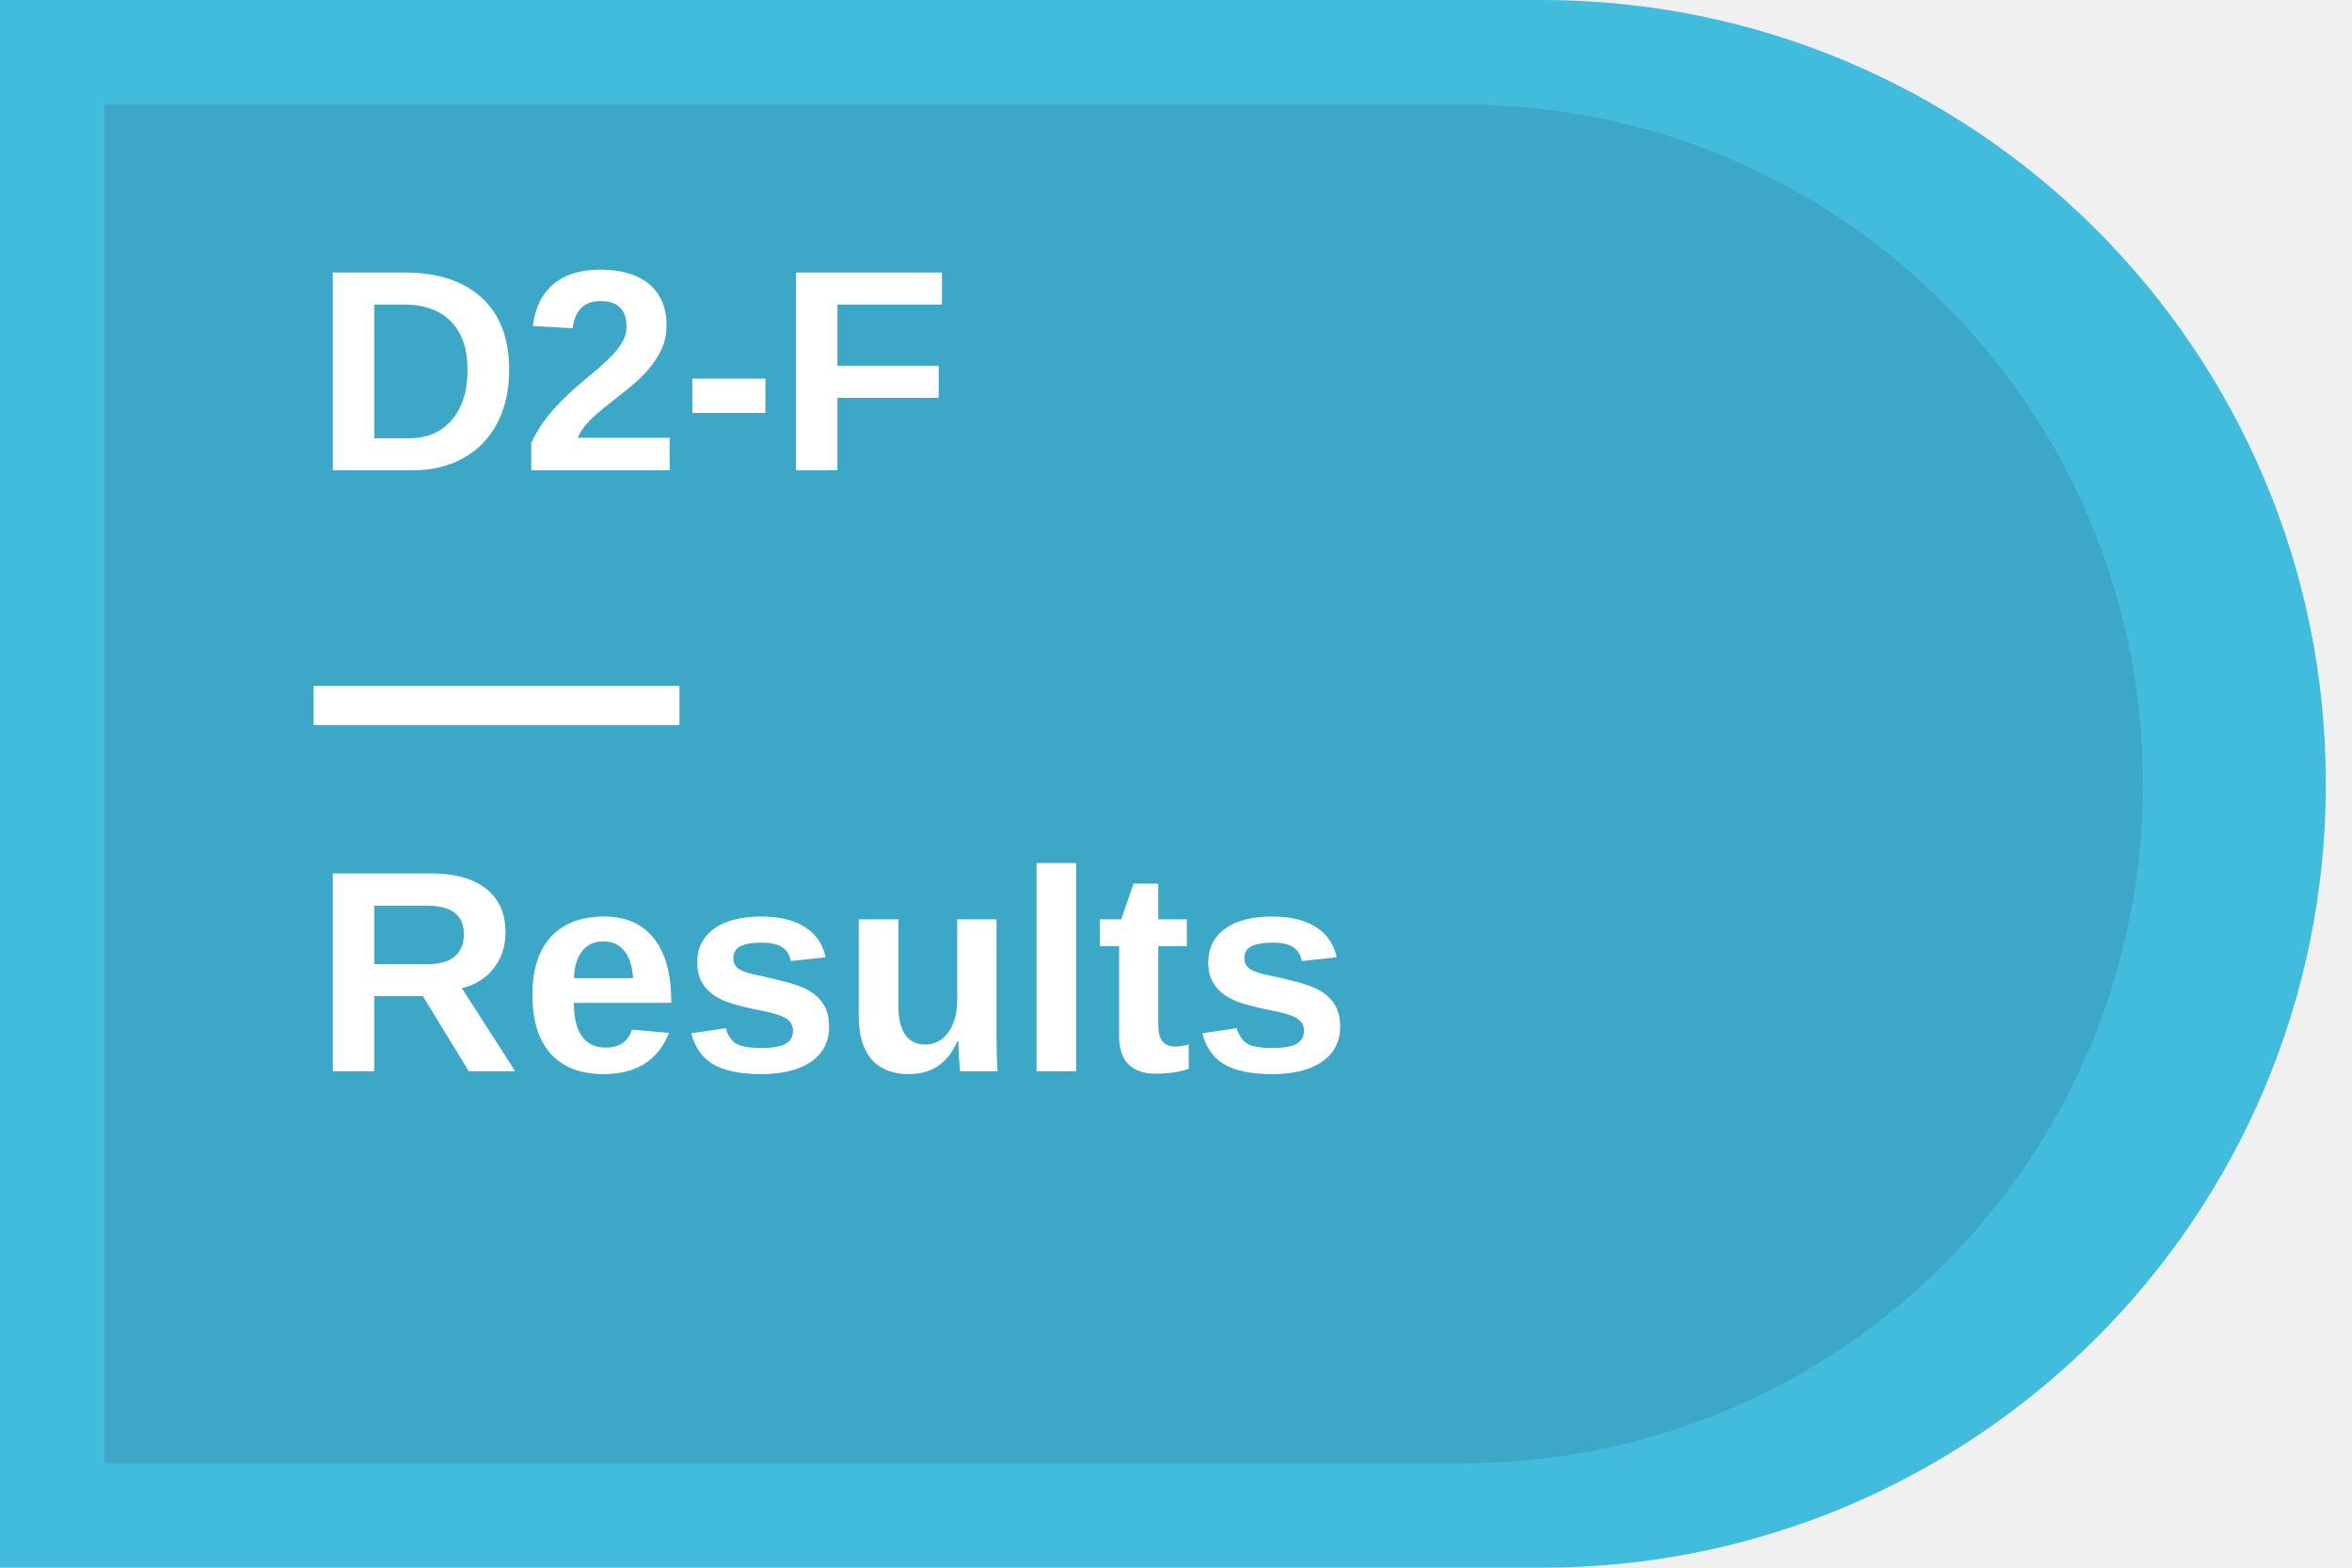
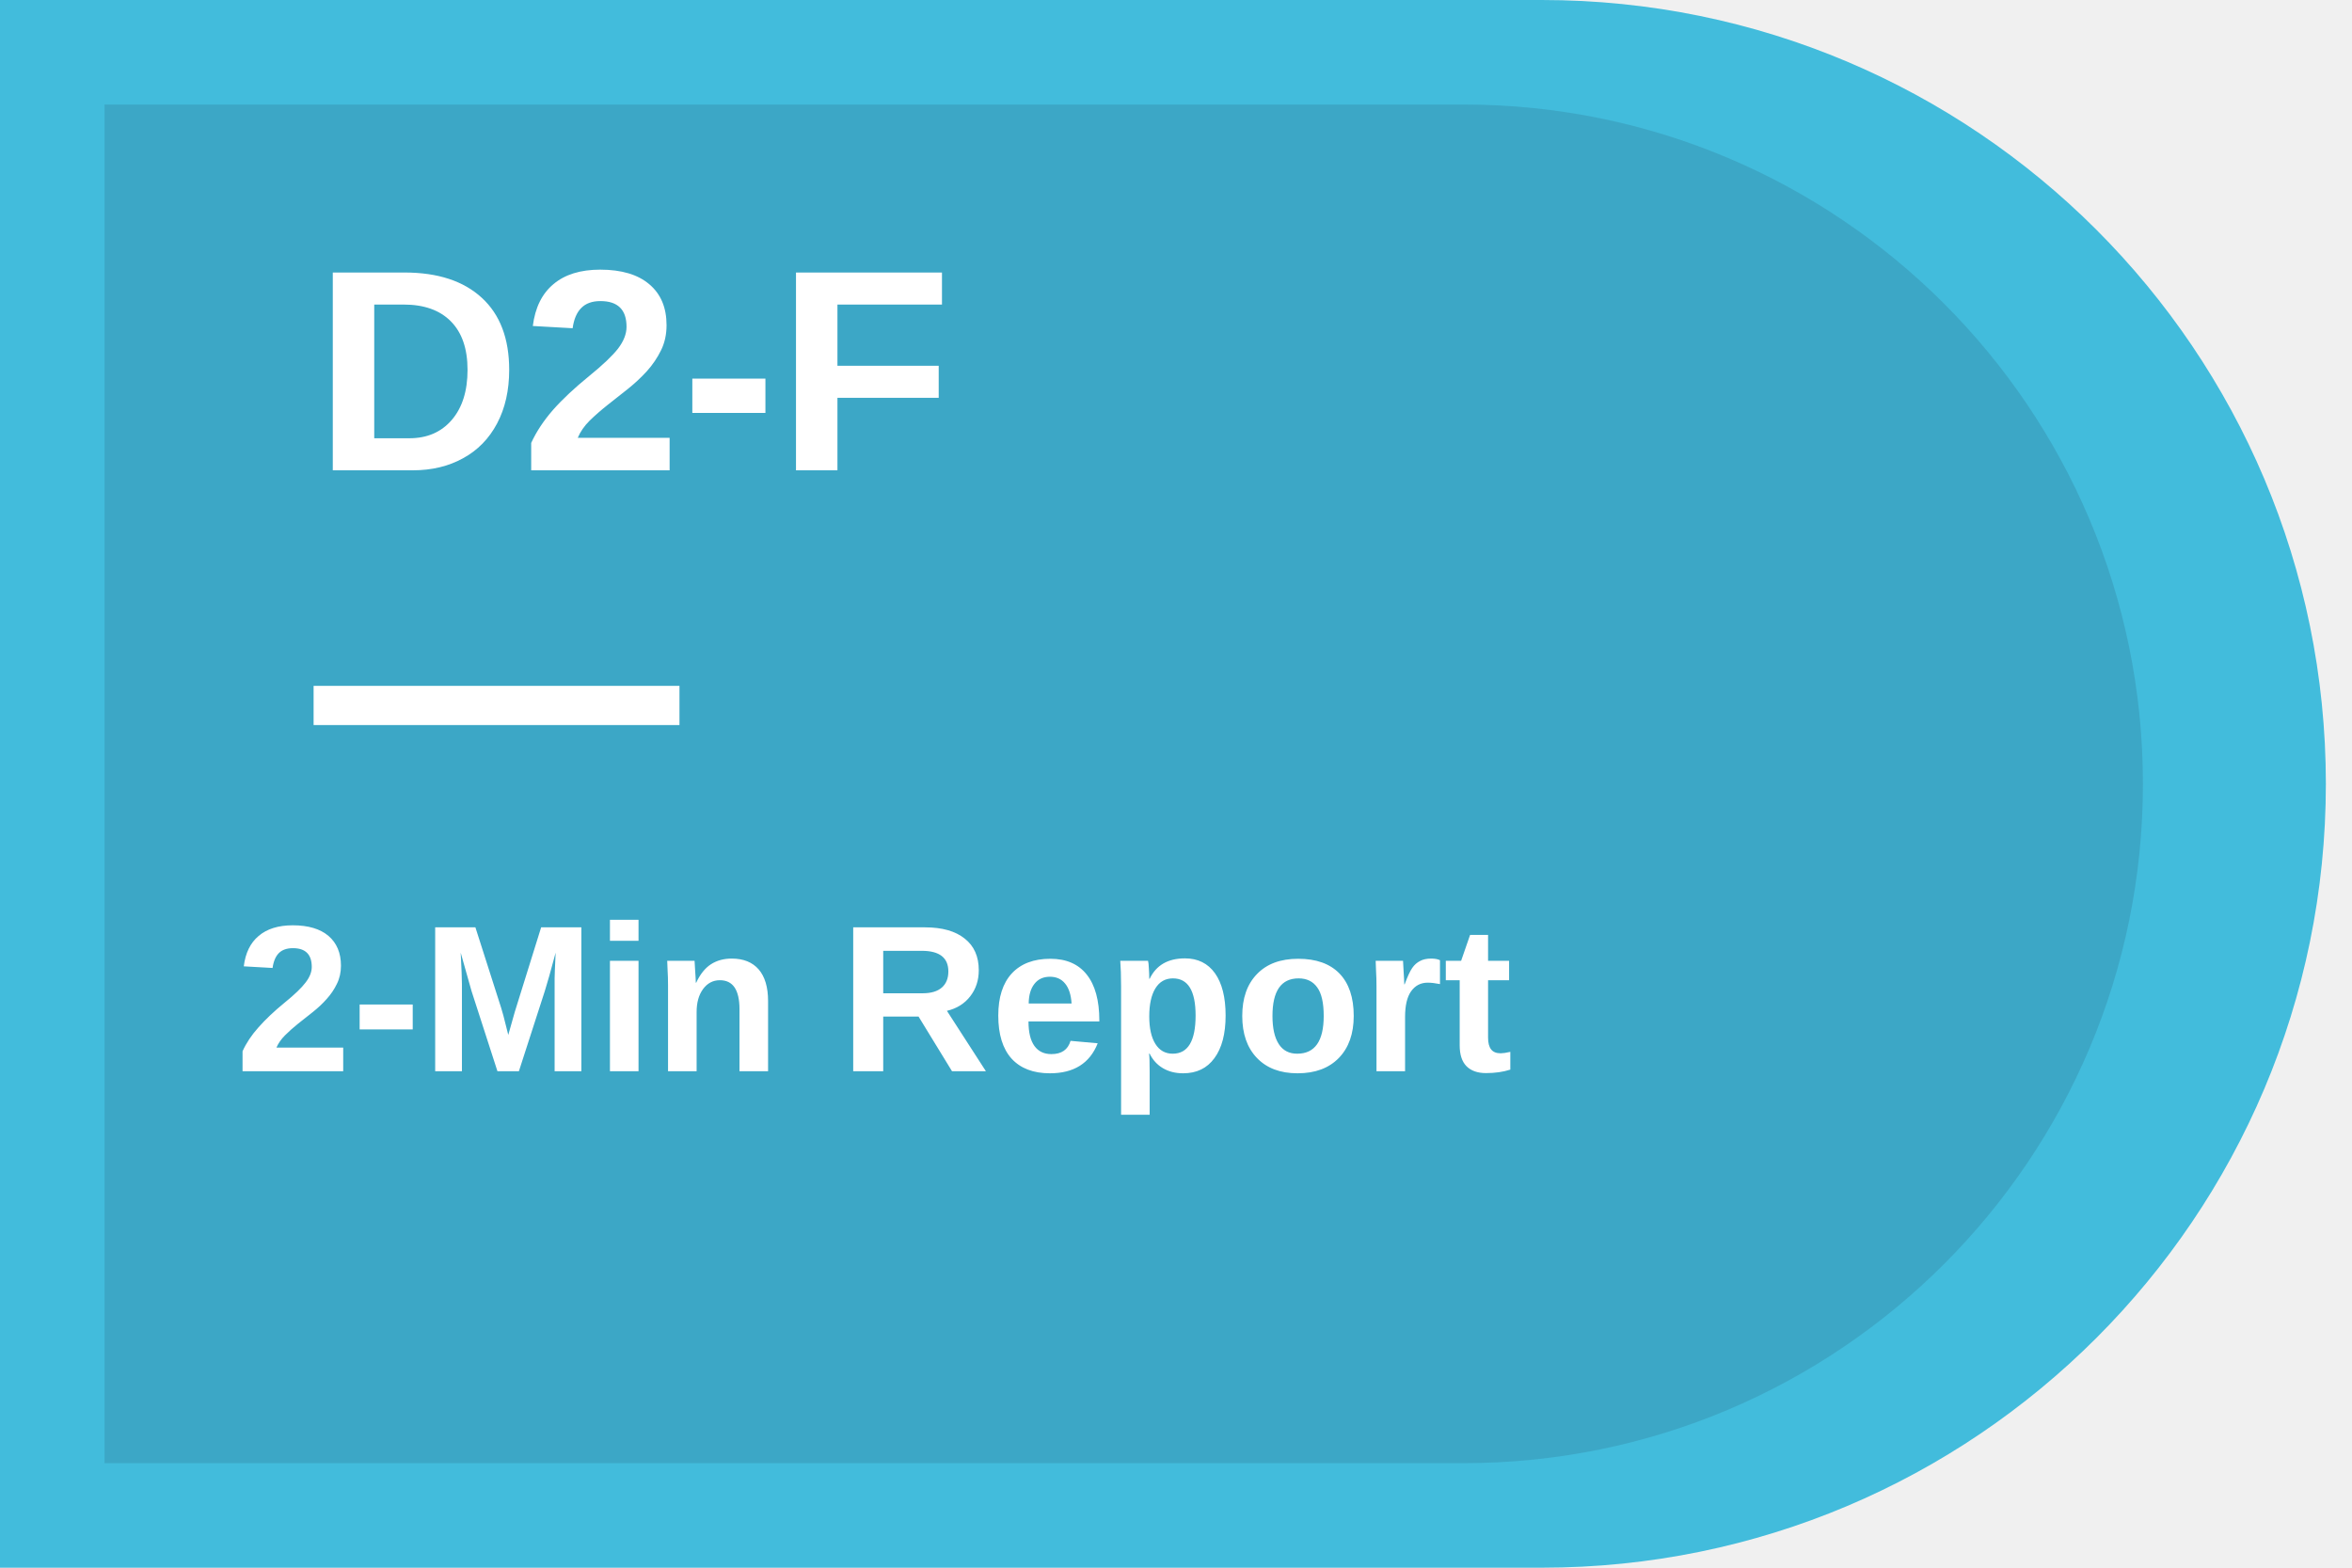
<svg xmlns="http://www.w3.org/2000/svg" viewBox="0 0 180 120" role="img" aria-labelledby="title">
  <path fill="#42BCDC" d="M0 0h118a60 60 0 0 1 0 120H0z" />
  <path fill="#234A65" opacity=".18" d="M8 8h104a52 52 0 0 1 0 104H8z" />
  <text x="24" y="36" fill="#fff" font-family="Arial, sans-serif" font-size="22" font-weight="700">D2-F</text>
  <path stroke="#fff" stroke-width="3" d="M24 54h28" />
-   <text x="24" y="82" fill="#fff" font-family="Arial, sans-serif" font-size="22" font-weight="700">Results</text>
+   <text x="18" y="82" fill="#fff" font-family="Arial, sans-serif" font-size="16" font-weight="700">2-Min Report</text>
</svg>
